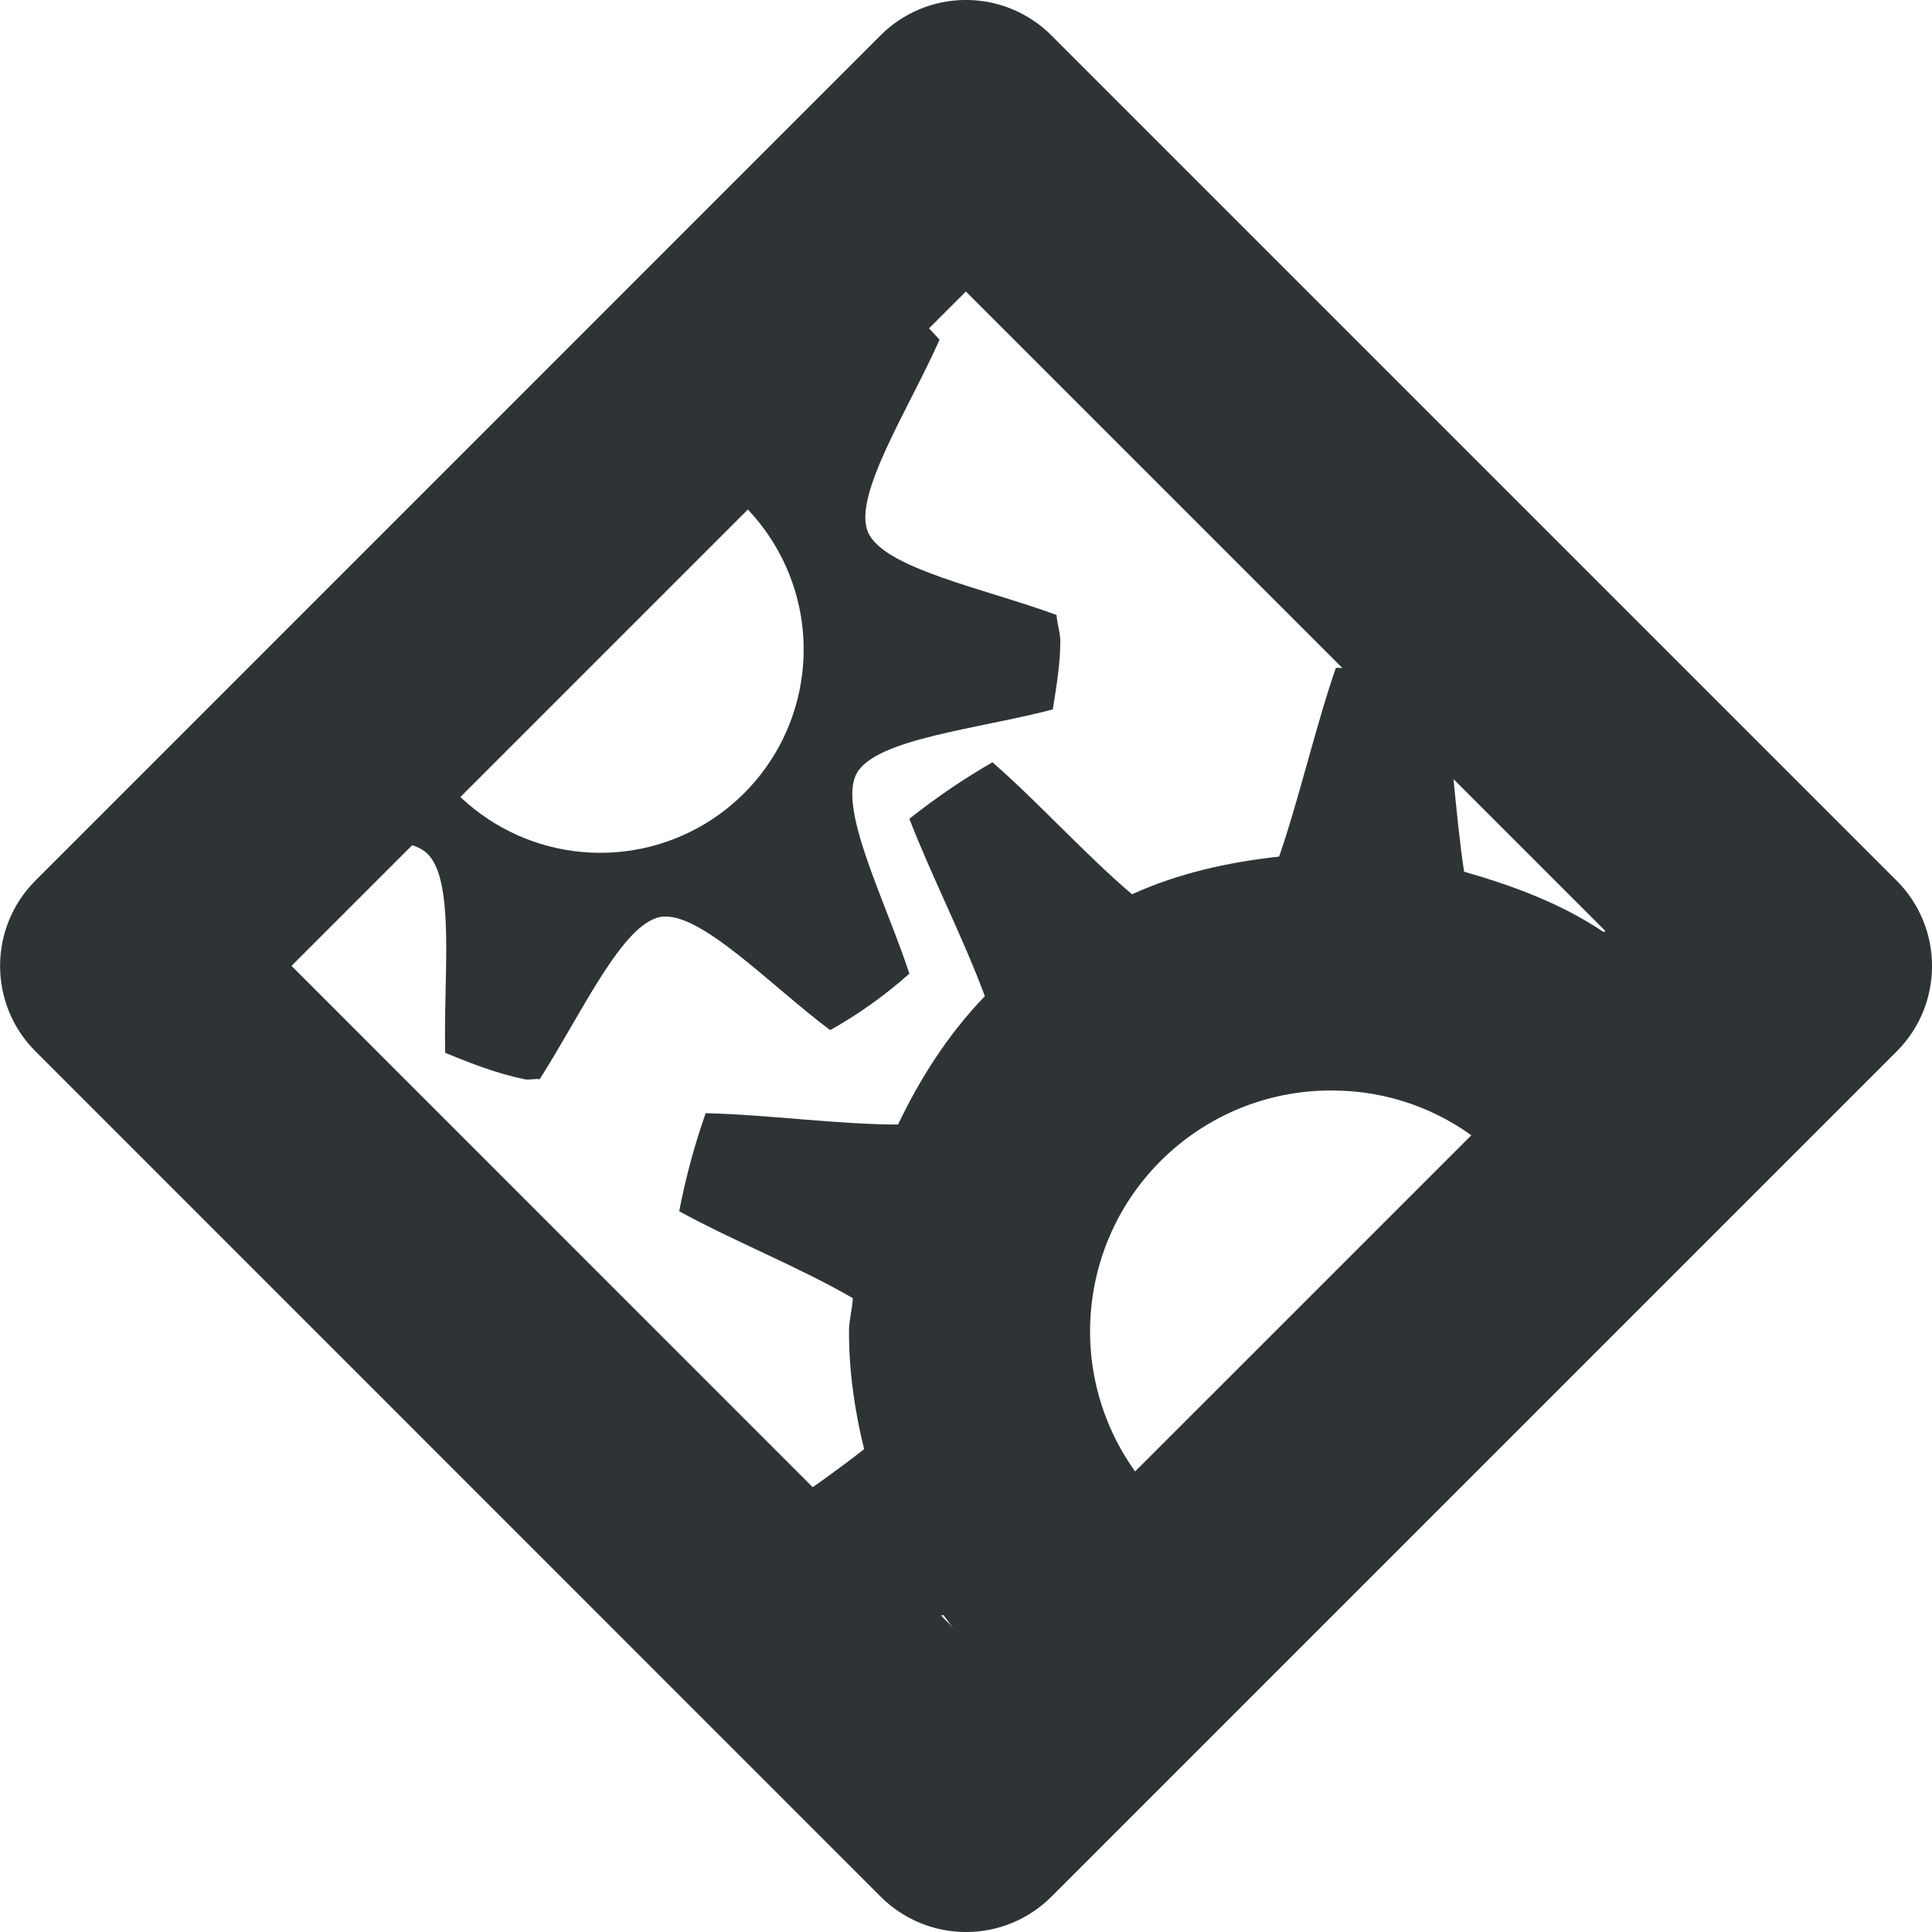
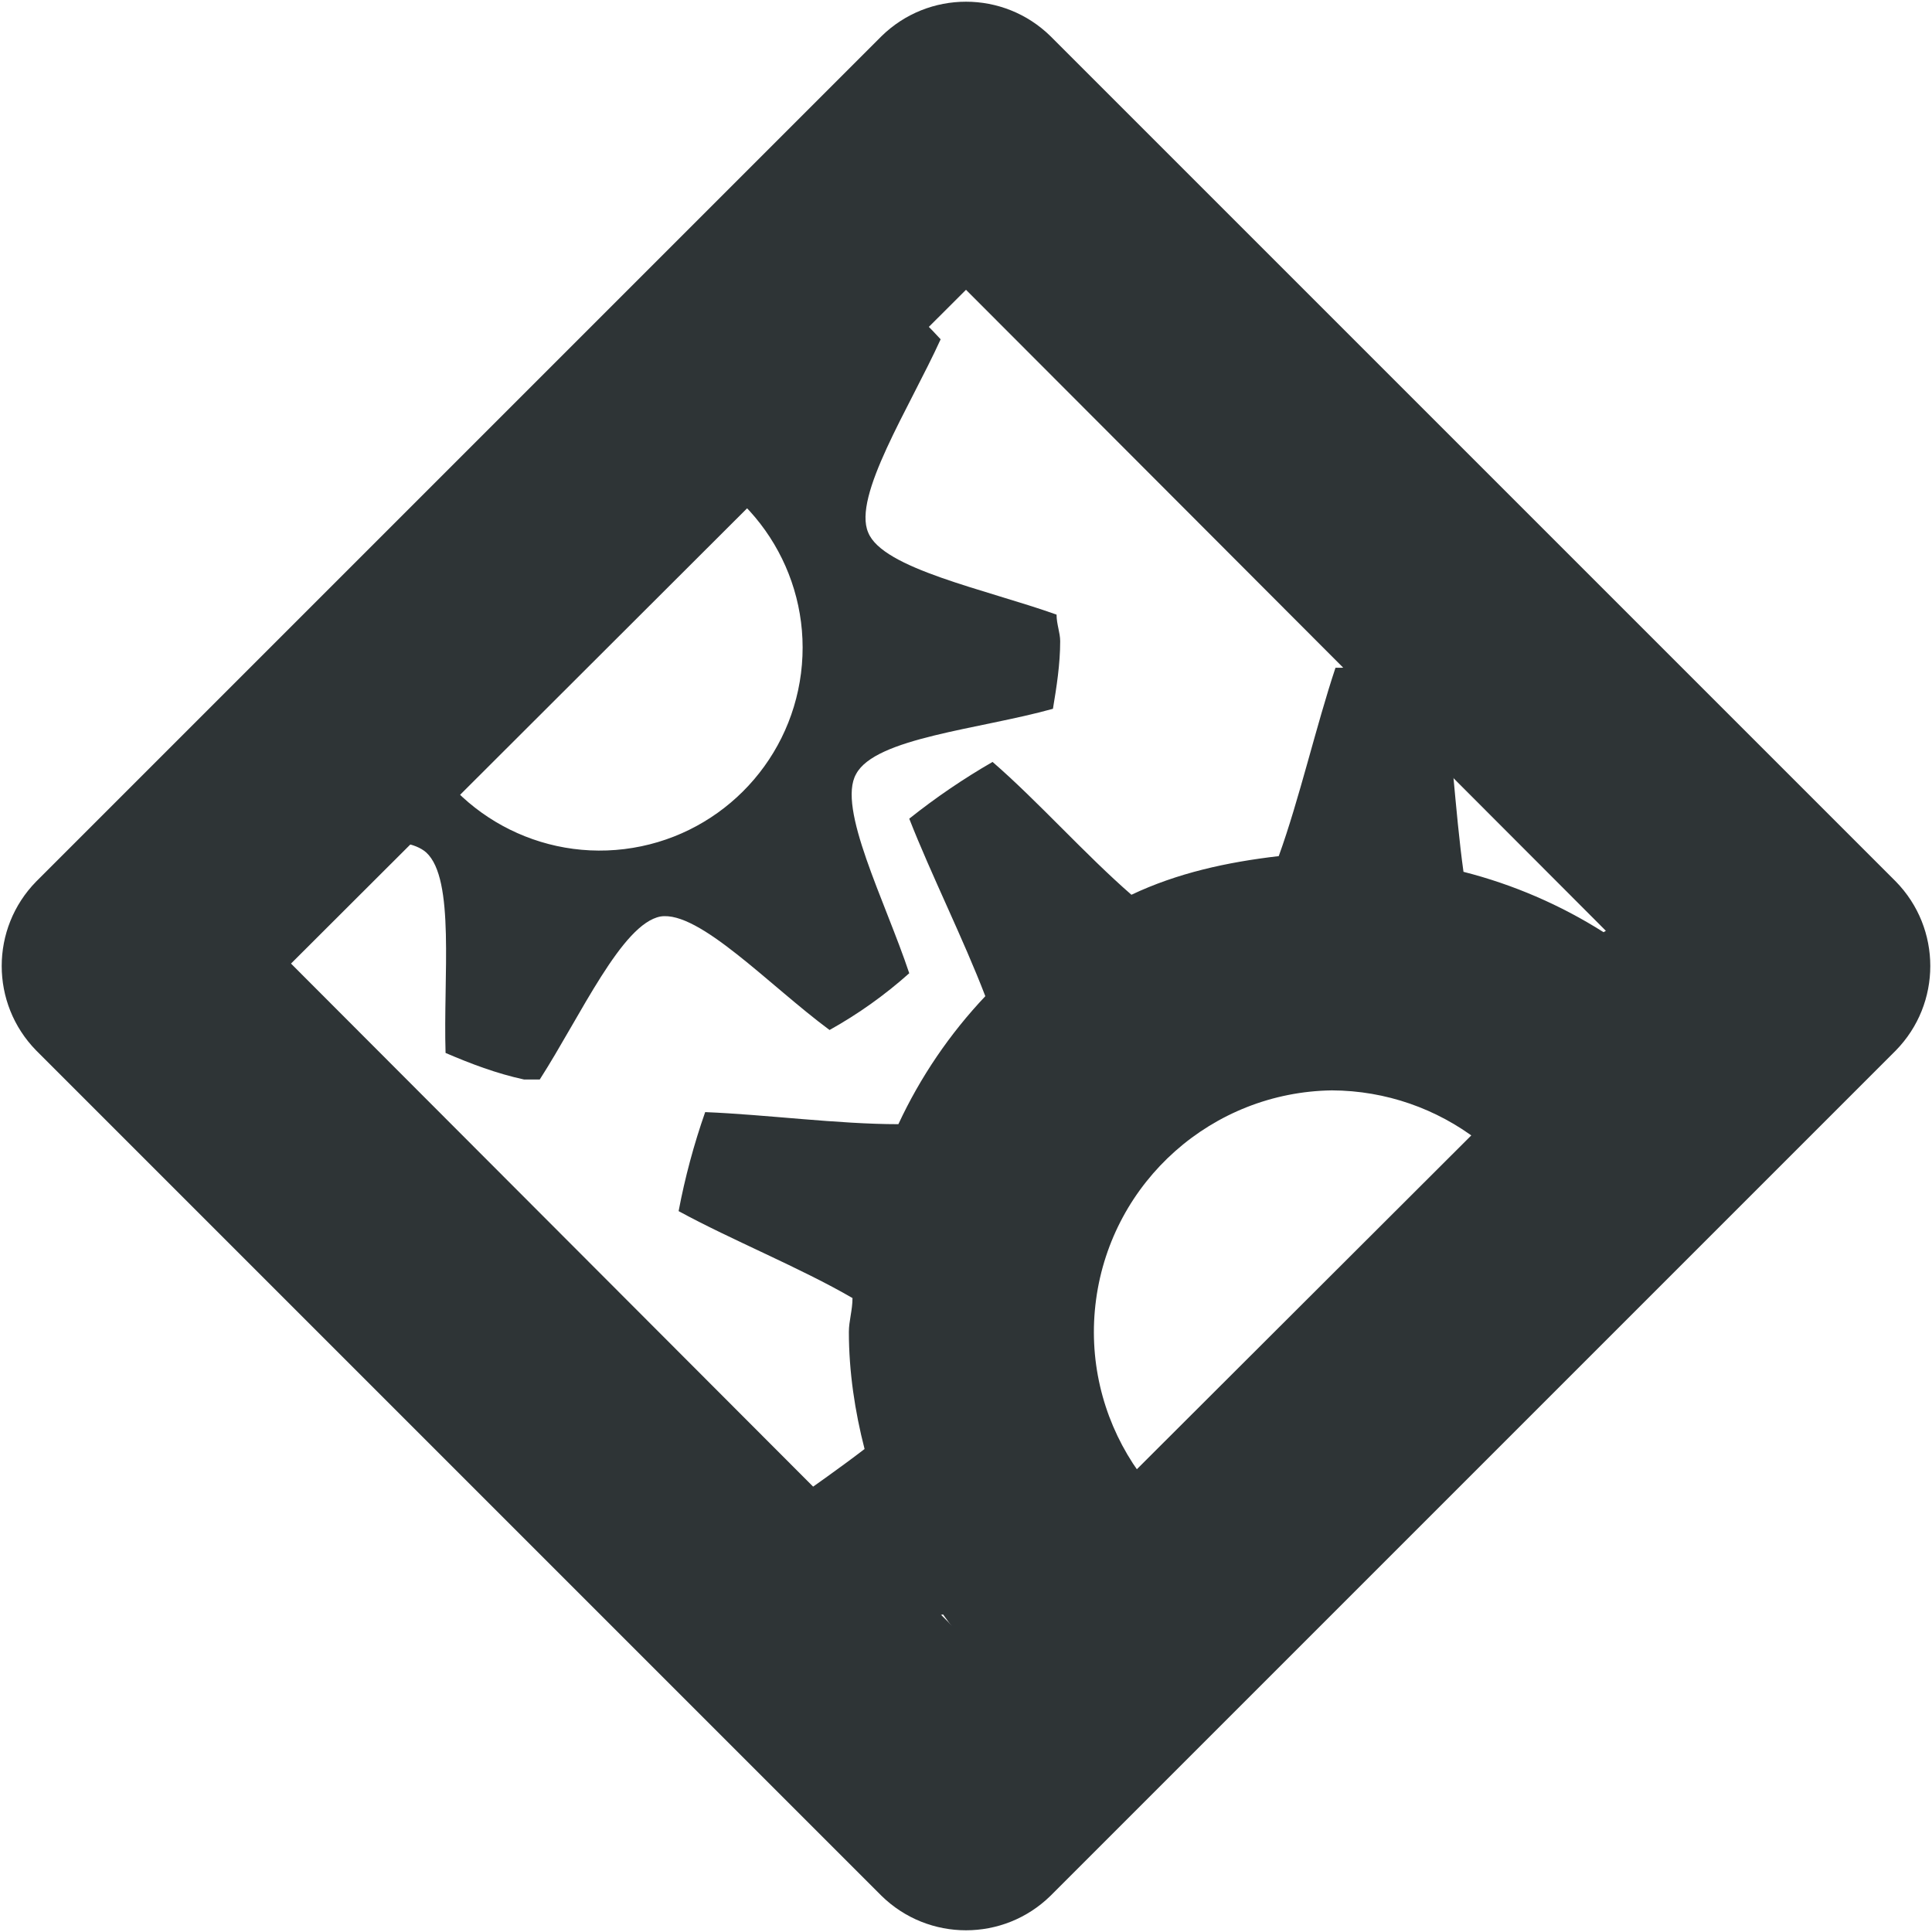
<svg xmlns="http://www.w3.org/2000/svg" width="16" height="16">
  <g color="#000" fill="#2e3436">
-     <path d="M7.188 2.281c-.094.056-.192.125-.29.19L5.566 3.803a1.684 1.684 0 11-2.17 2.17L2.332 7.037c.506-.069 1.017-.136 1.2.026.242.214.139 1.031.155 1.656.213.088.427.171.657.219.04.008.085-.007.125 0 .337-.525.683-1.288 1-1.344.322-.057.905.562 1.406.937a3.67 3.67 0 00.656-.468c-.195-.595-.594-1.369-.437-1.657.158-.29 1.019-.37 1.625-.531.028-.183.062-.371.062-.562 0-.075-.027-.146-.031-.22-.587-.217-1.435-.385-1.562-.687-.128-.302.34-1.021.593-1.593a3.722 3.722 0 00-.593-.532zm3.875 3.25c-.165.475-.305 1.086-.47 1.563-.43.047-.84.14-1.218.312-.38-.322-.787-.773-1.156-1.093a5.562 5.562 0 00-.688.468c.177.46.453 1.001.625 1.469-.298.309-.531.67-.719 1.063-.494 0-1.102-.084-1.593-.094a5.68 5.68 0 00-.219.812c.435.24 1.006.468 1.438.72-.006.093-.032.185-.032.28 0 .333.049.66.125.97-.382.304-.898.63-1.28.937.015.044.04.083.058.127l.613.613c.417-.1.868-.223 1.266-.303.248.343.532.626.875.875-.027.135-.068.283-.104.428.174-.063.34-.155.482-.297l1.432-1.432a1.994 1.994 0 01.533-3.918c.919 0 1.684.623 1.918 1.467l1.338-1.338c.06-.06.11-.124.156-.191-.035-.062-.06-.13-.1-.188.096-.152.205-.31.315-.47.017-.348-.1-.7-.37-.971l-.177-.176c-.28.192-.561.387-.83.555-.345-.233-.746-.383-1.156-.5-.077-.507-.107-1.132-.187-1.625a5.44 5.44 0 00-.875-.063zm-9.247.608c-.087.068-.173.138-.254.205l.014.035z" style="marker:none" overflow="visible" />
-     <path d="M8.707.293a1 1 0 00-1.415 0l-6.999 7a1 1 0 000 1.413l7 7.001a1 1 0 001.415 0l7-7a1 1 0 000-1.413zm-.708 2.121l5.587 5.587L8 13.586 2.414 7.999z" style="line-height:normal;font-variant-ligatures:normal;font-variant-position:normal;font-variant-caps:normal;font-variant-numeric:normal;font-variant-alternates:normal;font-feature-settings:normal;text-indent:0;text-align:start;text-decoration-line:none;text-decoration-style:solid;text-decoration-color:#000;text-transform:none;text-orientation:mixed;shape-padding:0;isolation:auto;mix-blend-mode:normal;marker:none" font-weight="400" font-family="sans-serif" overflow="visible" />
+     <path d="m7.19 2.28-.3.2L5.58 3.8A1.68 1.68 0 1 1 3.4 5.97L2.33 7.04c.5-.07 1.02-.14 1.2.02.24.22.14 1.03.16 1.66.21.09.42.17.65.22h.13c.34-.53.68-1.29 1-1.35.32-.05.9.57 1.4.94a3.67 3.67 0 0 0 .66-.47c-.2-.6-.6-1.37-.44-1.65.16-.3 1.02-.37 1.63-.54.03-.18.06-.37.06-.56 0-.07-.03-.14-.03-.22-.59-.21-1.44-.38-1.56-.68-.13-.3.34-1.03.6-1.6a3.72 3.72 0 0 0-.6-.53zm3.87 3.25c-.16.48-.3 1.09-.47 1.56-.43.05-.84.14-1.22.32-.38-.33-.78-.78-1.15-1.1a5.56 5.56 0 0 0-.69.47c.18.46.45 1 .63 1.47a4 4 0 0 0-.72 1.06c-.5 0-1.1-.08-1.6-.1a5.68 5.68 0 0 0-.22.82c.44.24 1.01.47 1.44.72 0 .1-.03.19-.03.28 0 .33.05.66.13.97-.39.3-.9.63-1.28.94l.05.13.62.6 1.26-.3c.25.35.53.63.88.88l-.1.43c.17-.06.33-.16.48-.3l1.43-1.43a2 2 0 0 1 .53-3.92 2 2 0 0 1 1.92 1.47l1.34-1.34c.06-.06.1-.12.15-.2l-.1-.18.32-.47c.01-.35-.1-.7-.37-.97l-.18-.18c-.28.2-.56.4-.83.56a4.02 4.02 0 0 0-1.16-.5c-.07-.5-.1-1.13-.18-1.63a5.44 5.44 0 0 0-.88-.06zm-9.24.6-.26.21.02.04z" style="marker:none" overflow="visible" />
+     <path d="M8.7.3a1 1 0 0 0-1.4 0l-7 7a1 1 0 0 0 0 1.4l7 7a1 1 0 0 0 1.4 0l7-7a1 1 0 0 0 0-1.4zM8 2.4 13.59 8 8 13.58l-5.59-5.6z" style="line-height:normal;font-variant-ligatures:normal;font-variant-position:normal;font-variant-caps:normal;font-variant-numeric:normal;font-variant-alternates:normal;font-feature-settings:normal;text-indent:0;text-align:start;text-decoration-line:none;text-decoration-style:solid;text-decoration-color:#000;text-transform:none;text-orientation:mixed;shape-padding:0;isolation:auto;mix-blend-mode:normal;marker:none" font-weight="400" font-family="sans-serif" overflow="visible" />
  </g>
</svg>
